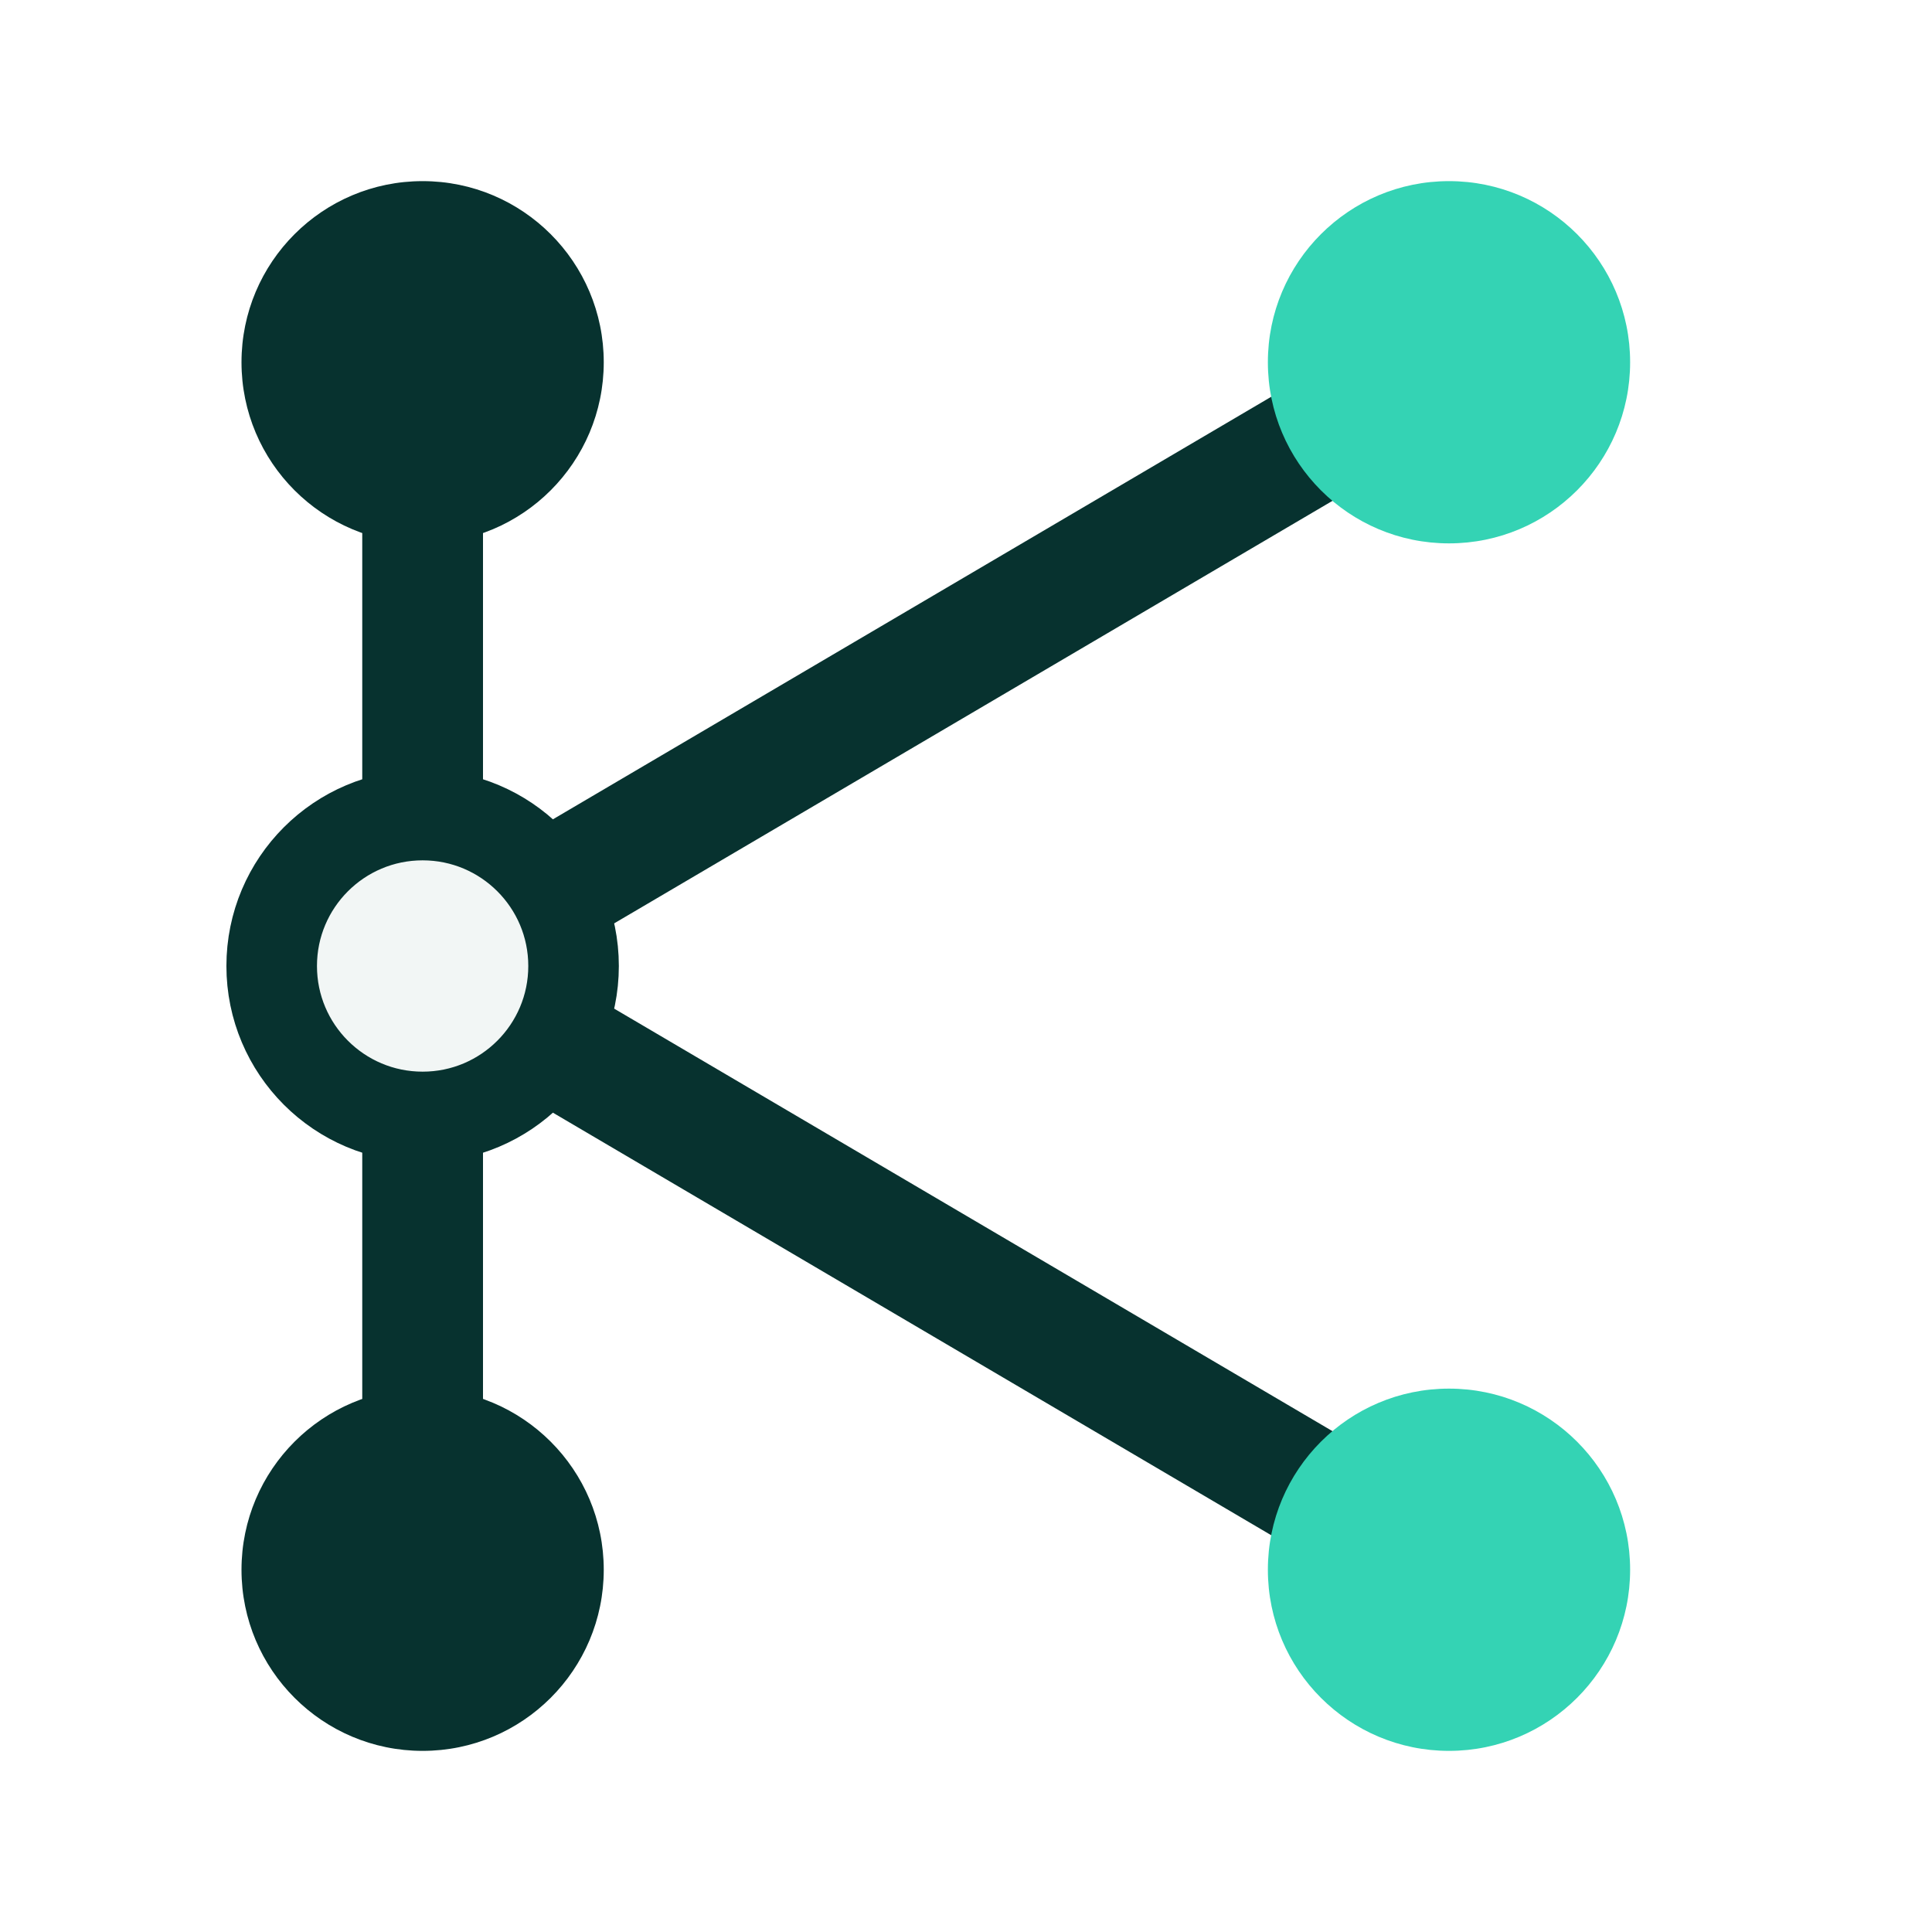
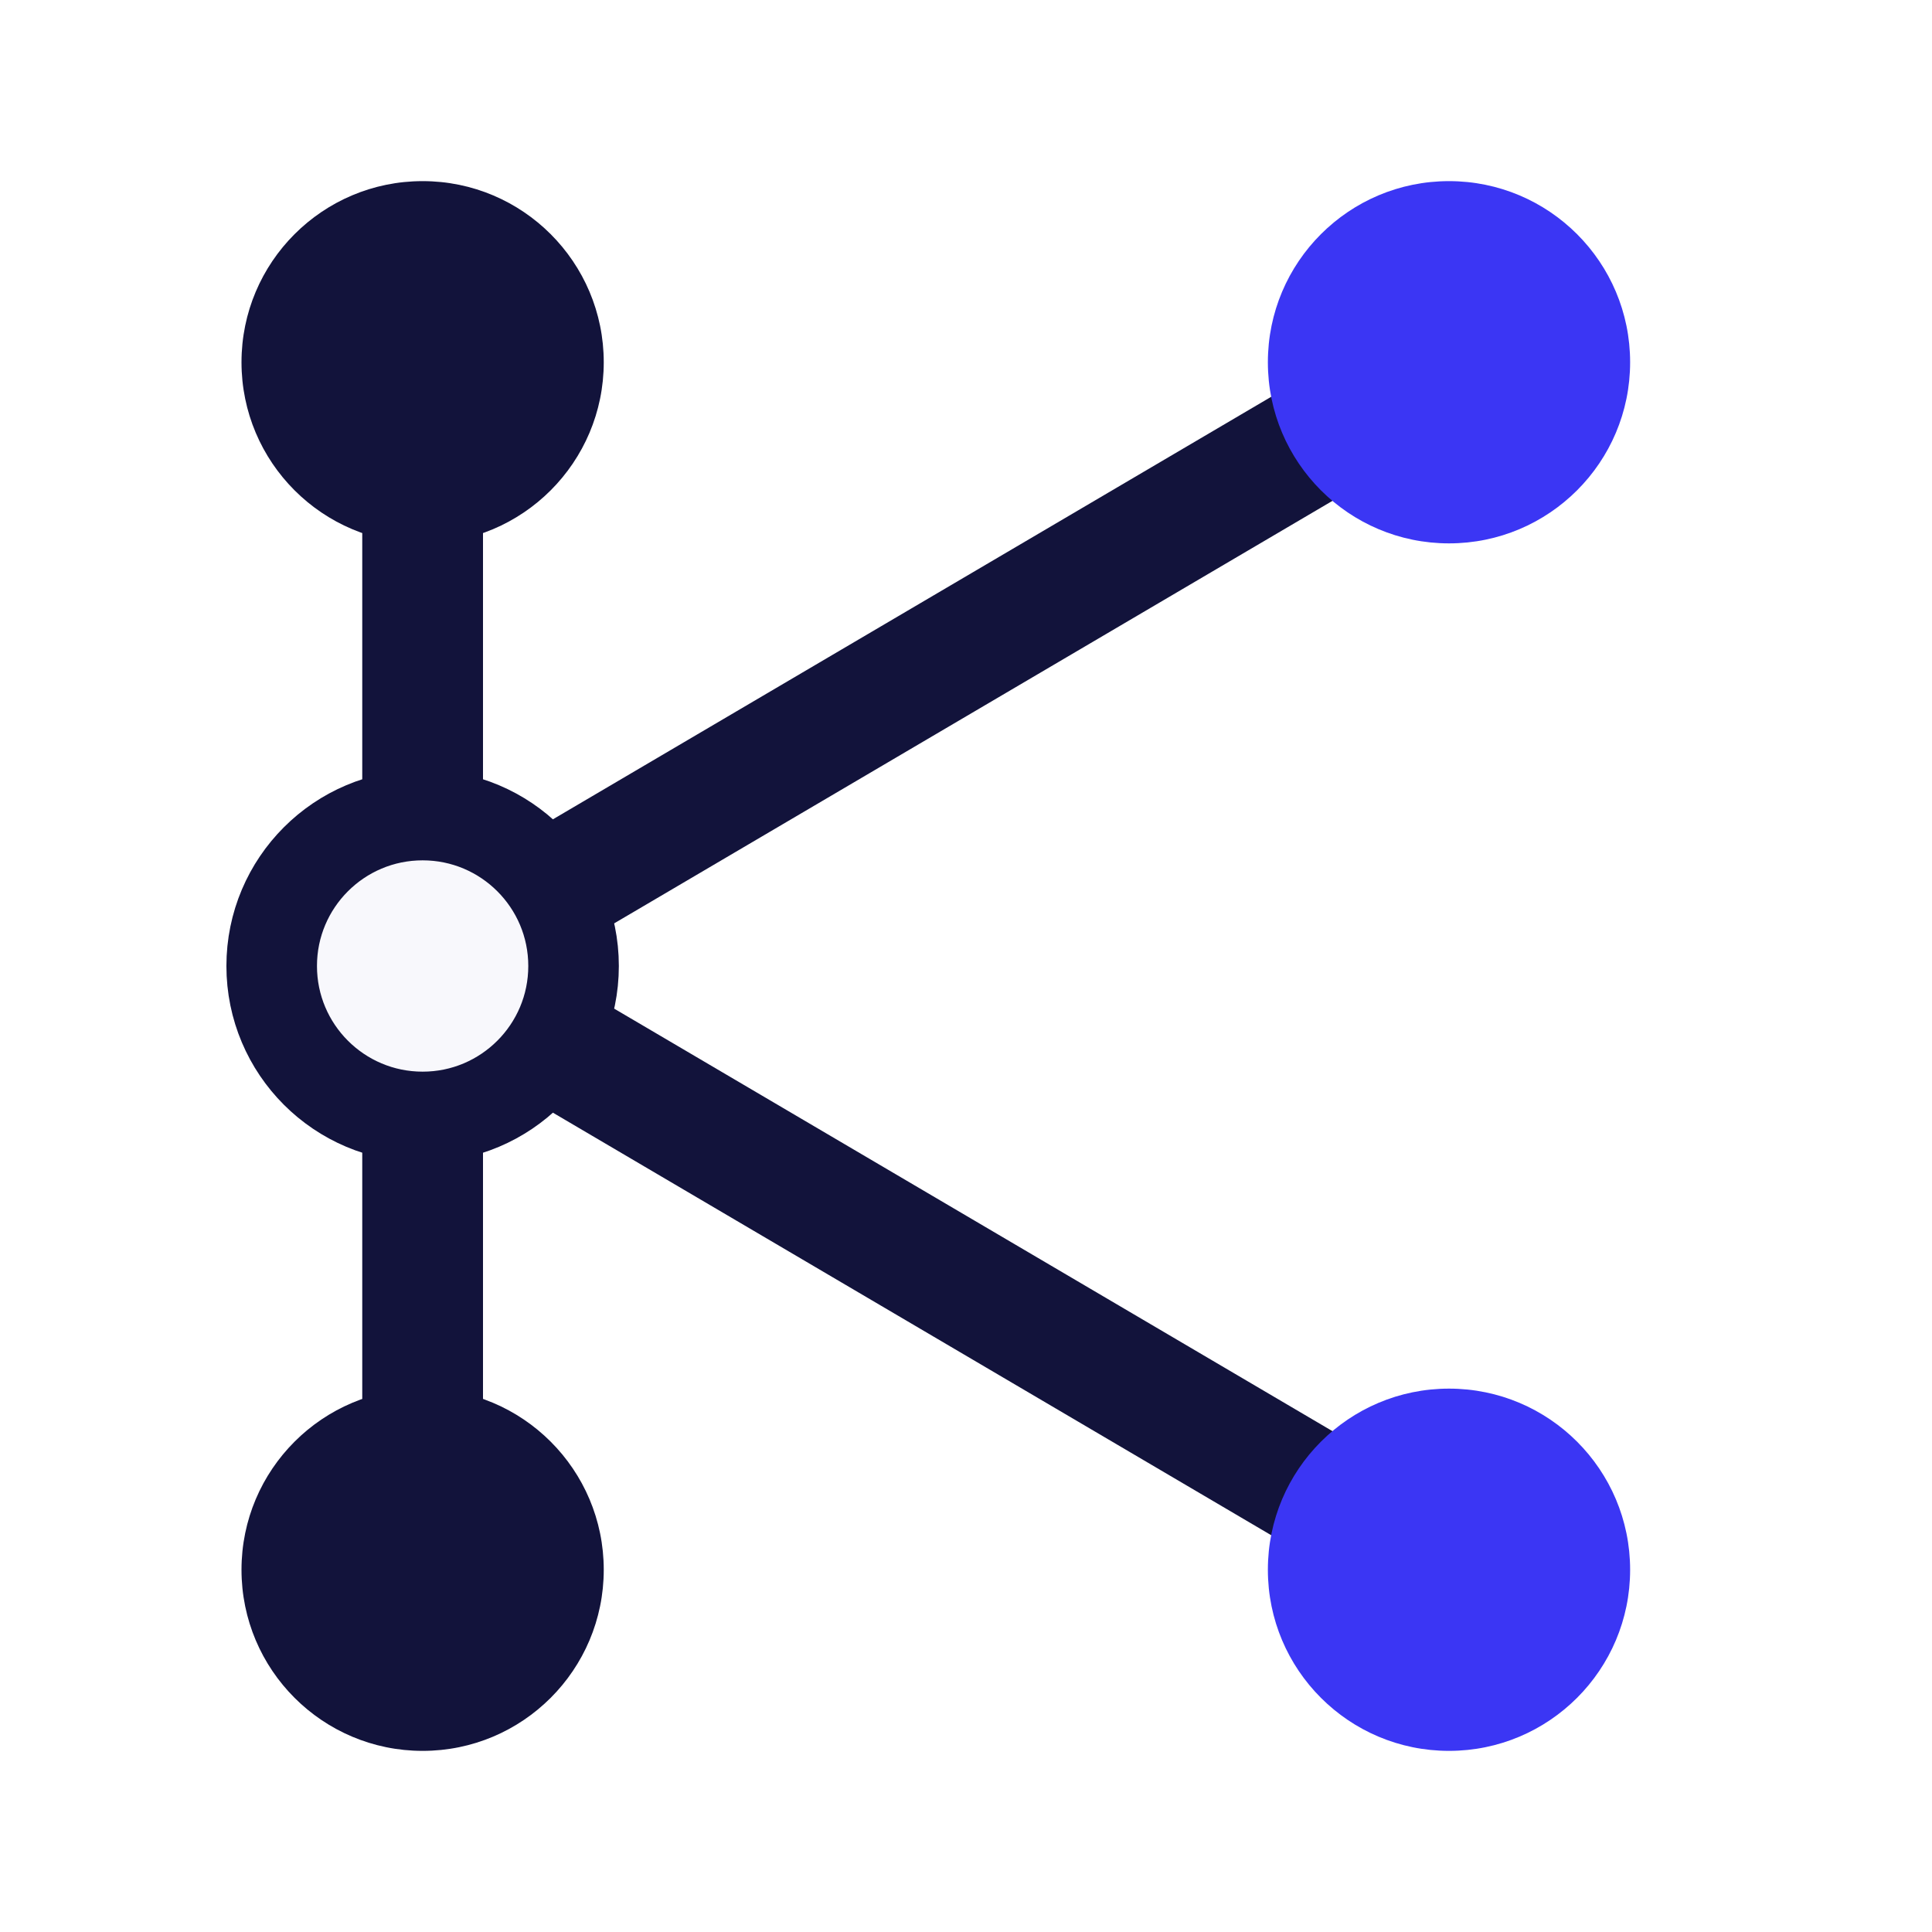
<svg xmlns="http://www.w3.org/2000/svg" viewBox="0 0 64 64" width="64" height="64">
-   <g stroke="#07322F" stroke-width="4" stroke-linecap="round">
+   <g stroke="#12133B" stroke-width="4" stroke-linecap="round">
    <path d="M14 12V52" />
    <path d="M14 32L48 12" />
    <path d="M14 32L48 52" />
  </g>
-   <circle cx="14" cy="12" r="6" fill="#07322F" />
-   <circle cx="14" cy="52" r="6" fill="#07322F" />
-   <circle cx="48" cy="12" r="6" fill="#34D3B4" />
-   <circle cx="48" cy="52" r="6" fill="#34D3B4" />
-   <circle cx="14" cy="32" r="5" fill="#F2F6F5" stroke="#07322F" stroke-width="3" />
+   <circle cx="14" cy="12" r="6" fill="#12133B" />
+   <circle cx="14" cy="52" r="6" fill="#12133B" />
+   <circle cx="48" cy="12" r="6" fill="#3B36F4" />
+   <circle cx="48" cy="52" r="6" fill="#3B36F4" />
+   <circle cx="14" cy="32" r="5" fill="#F8F8FC" stroke="#12133B" stroke-width="3" />
</svg>
